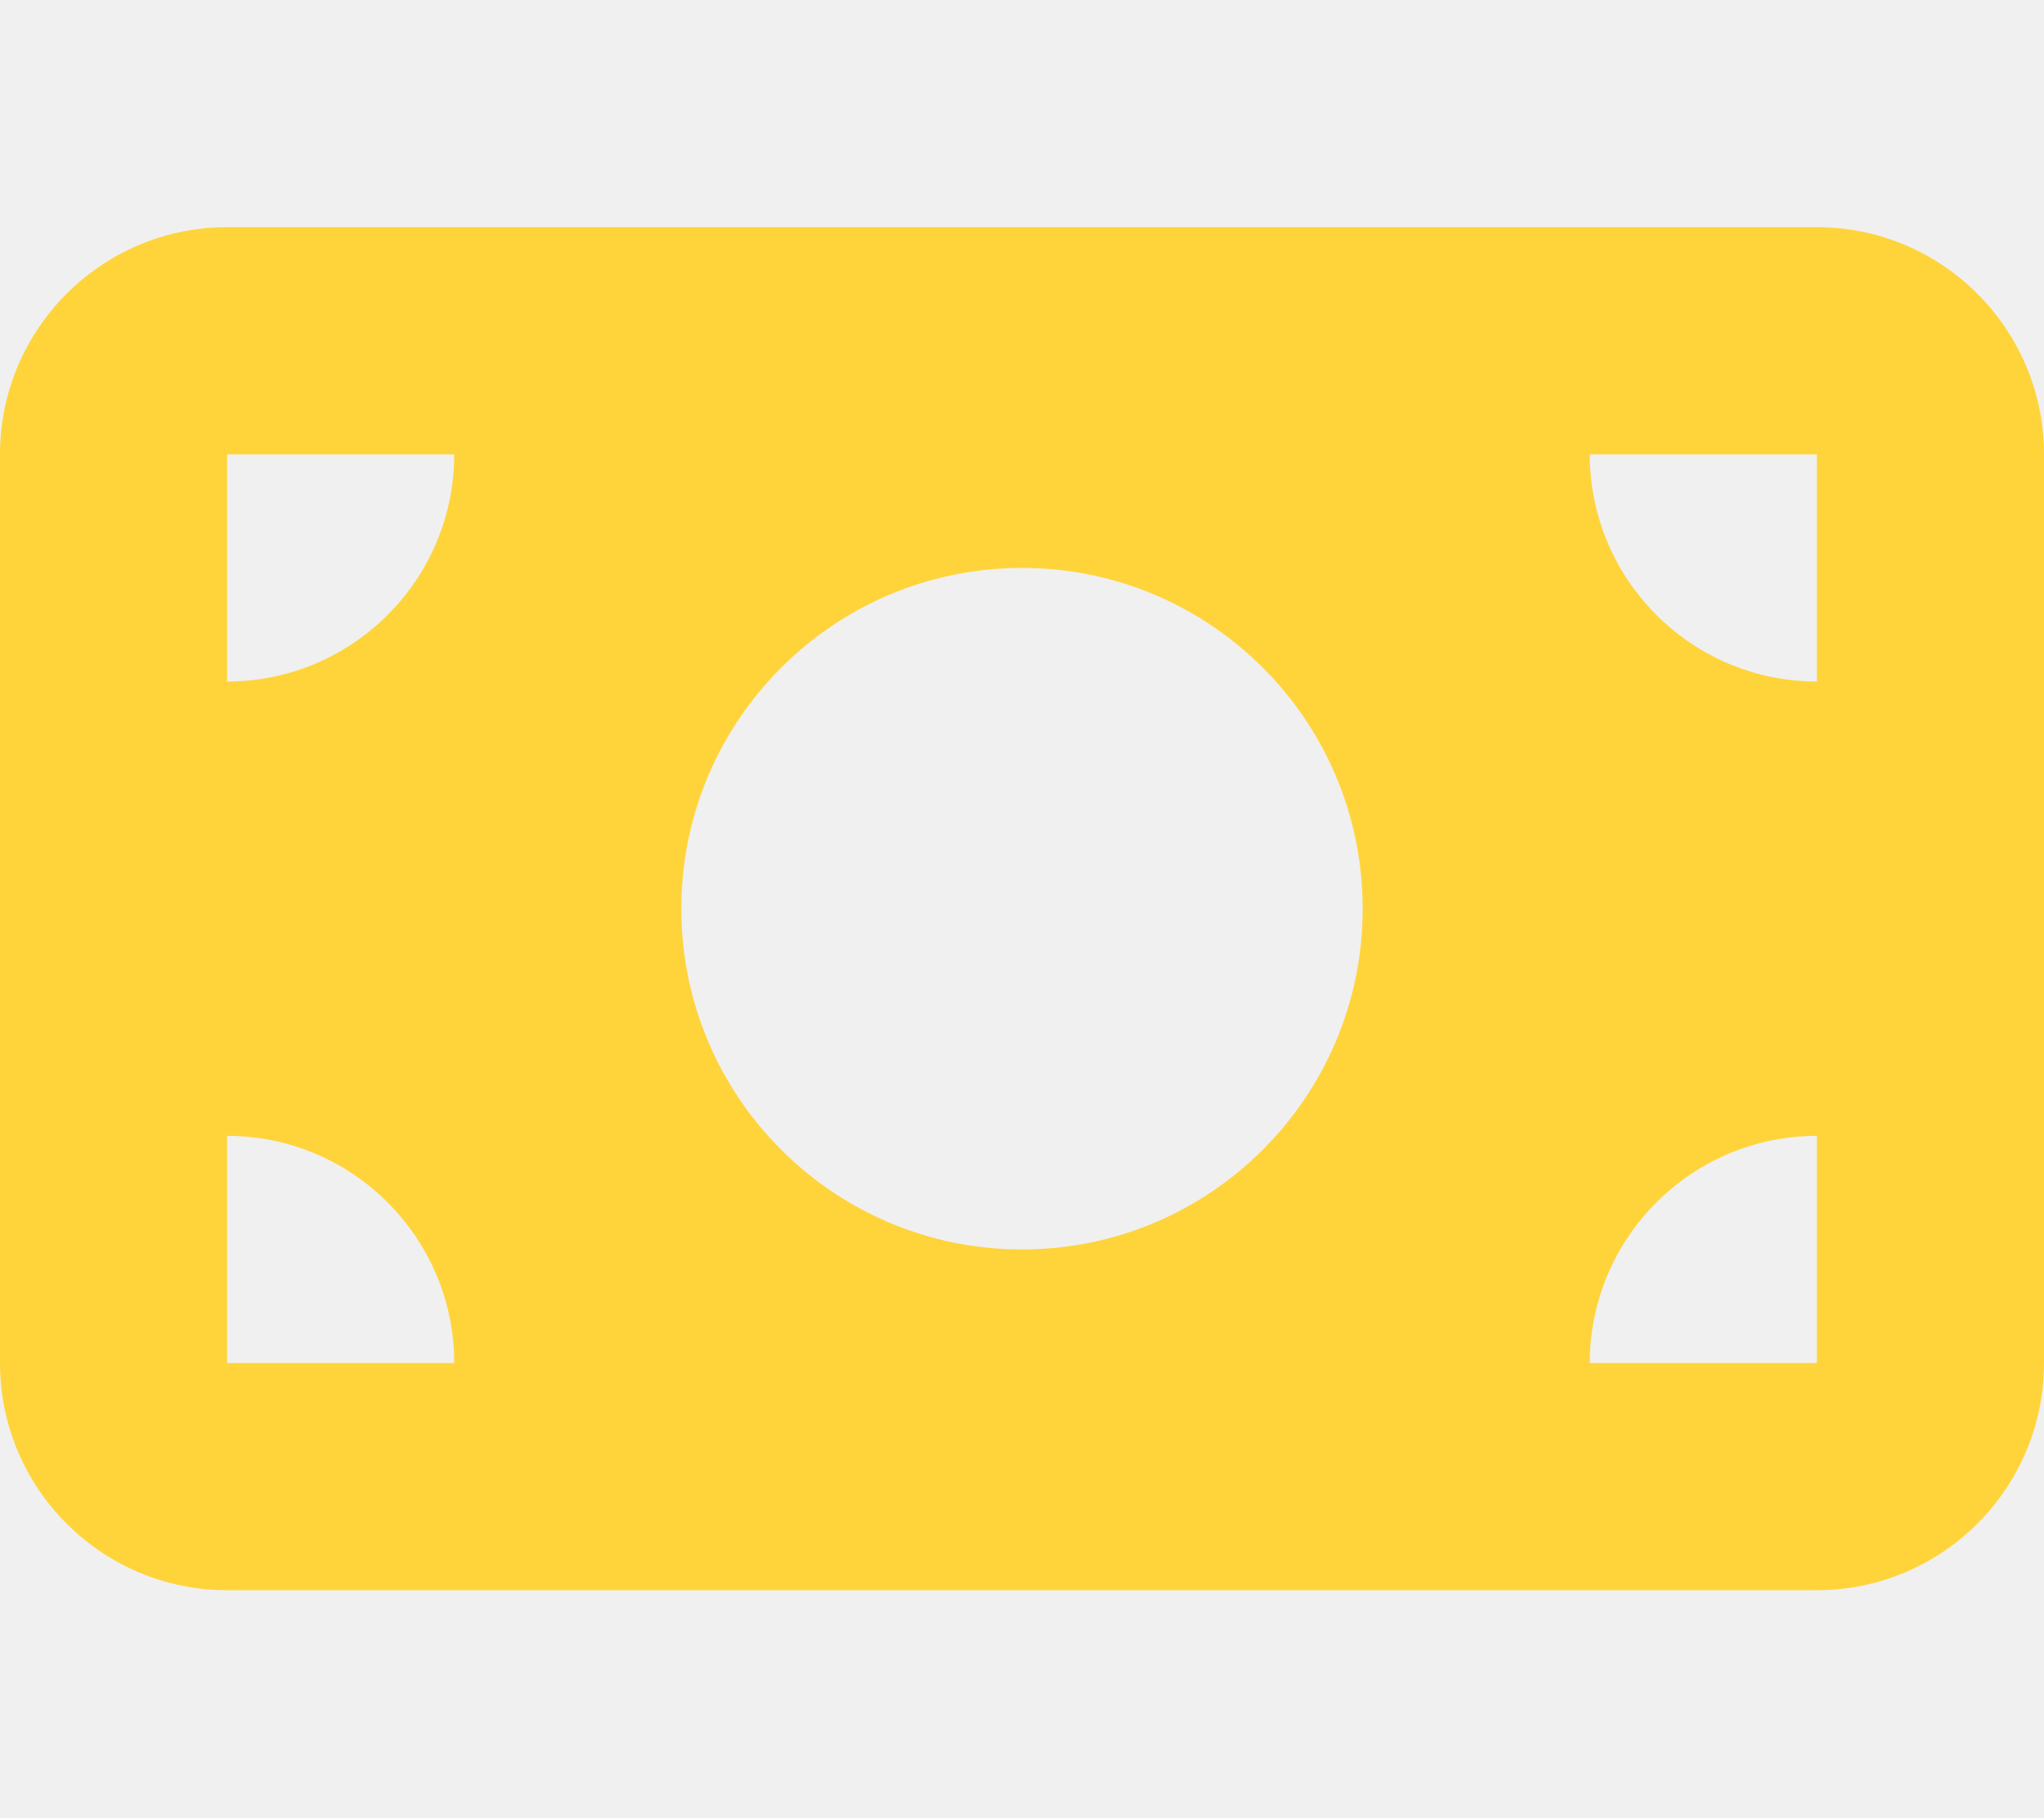
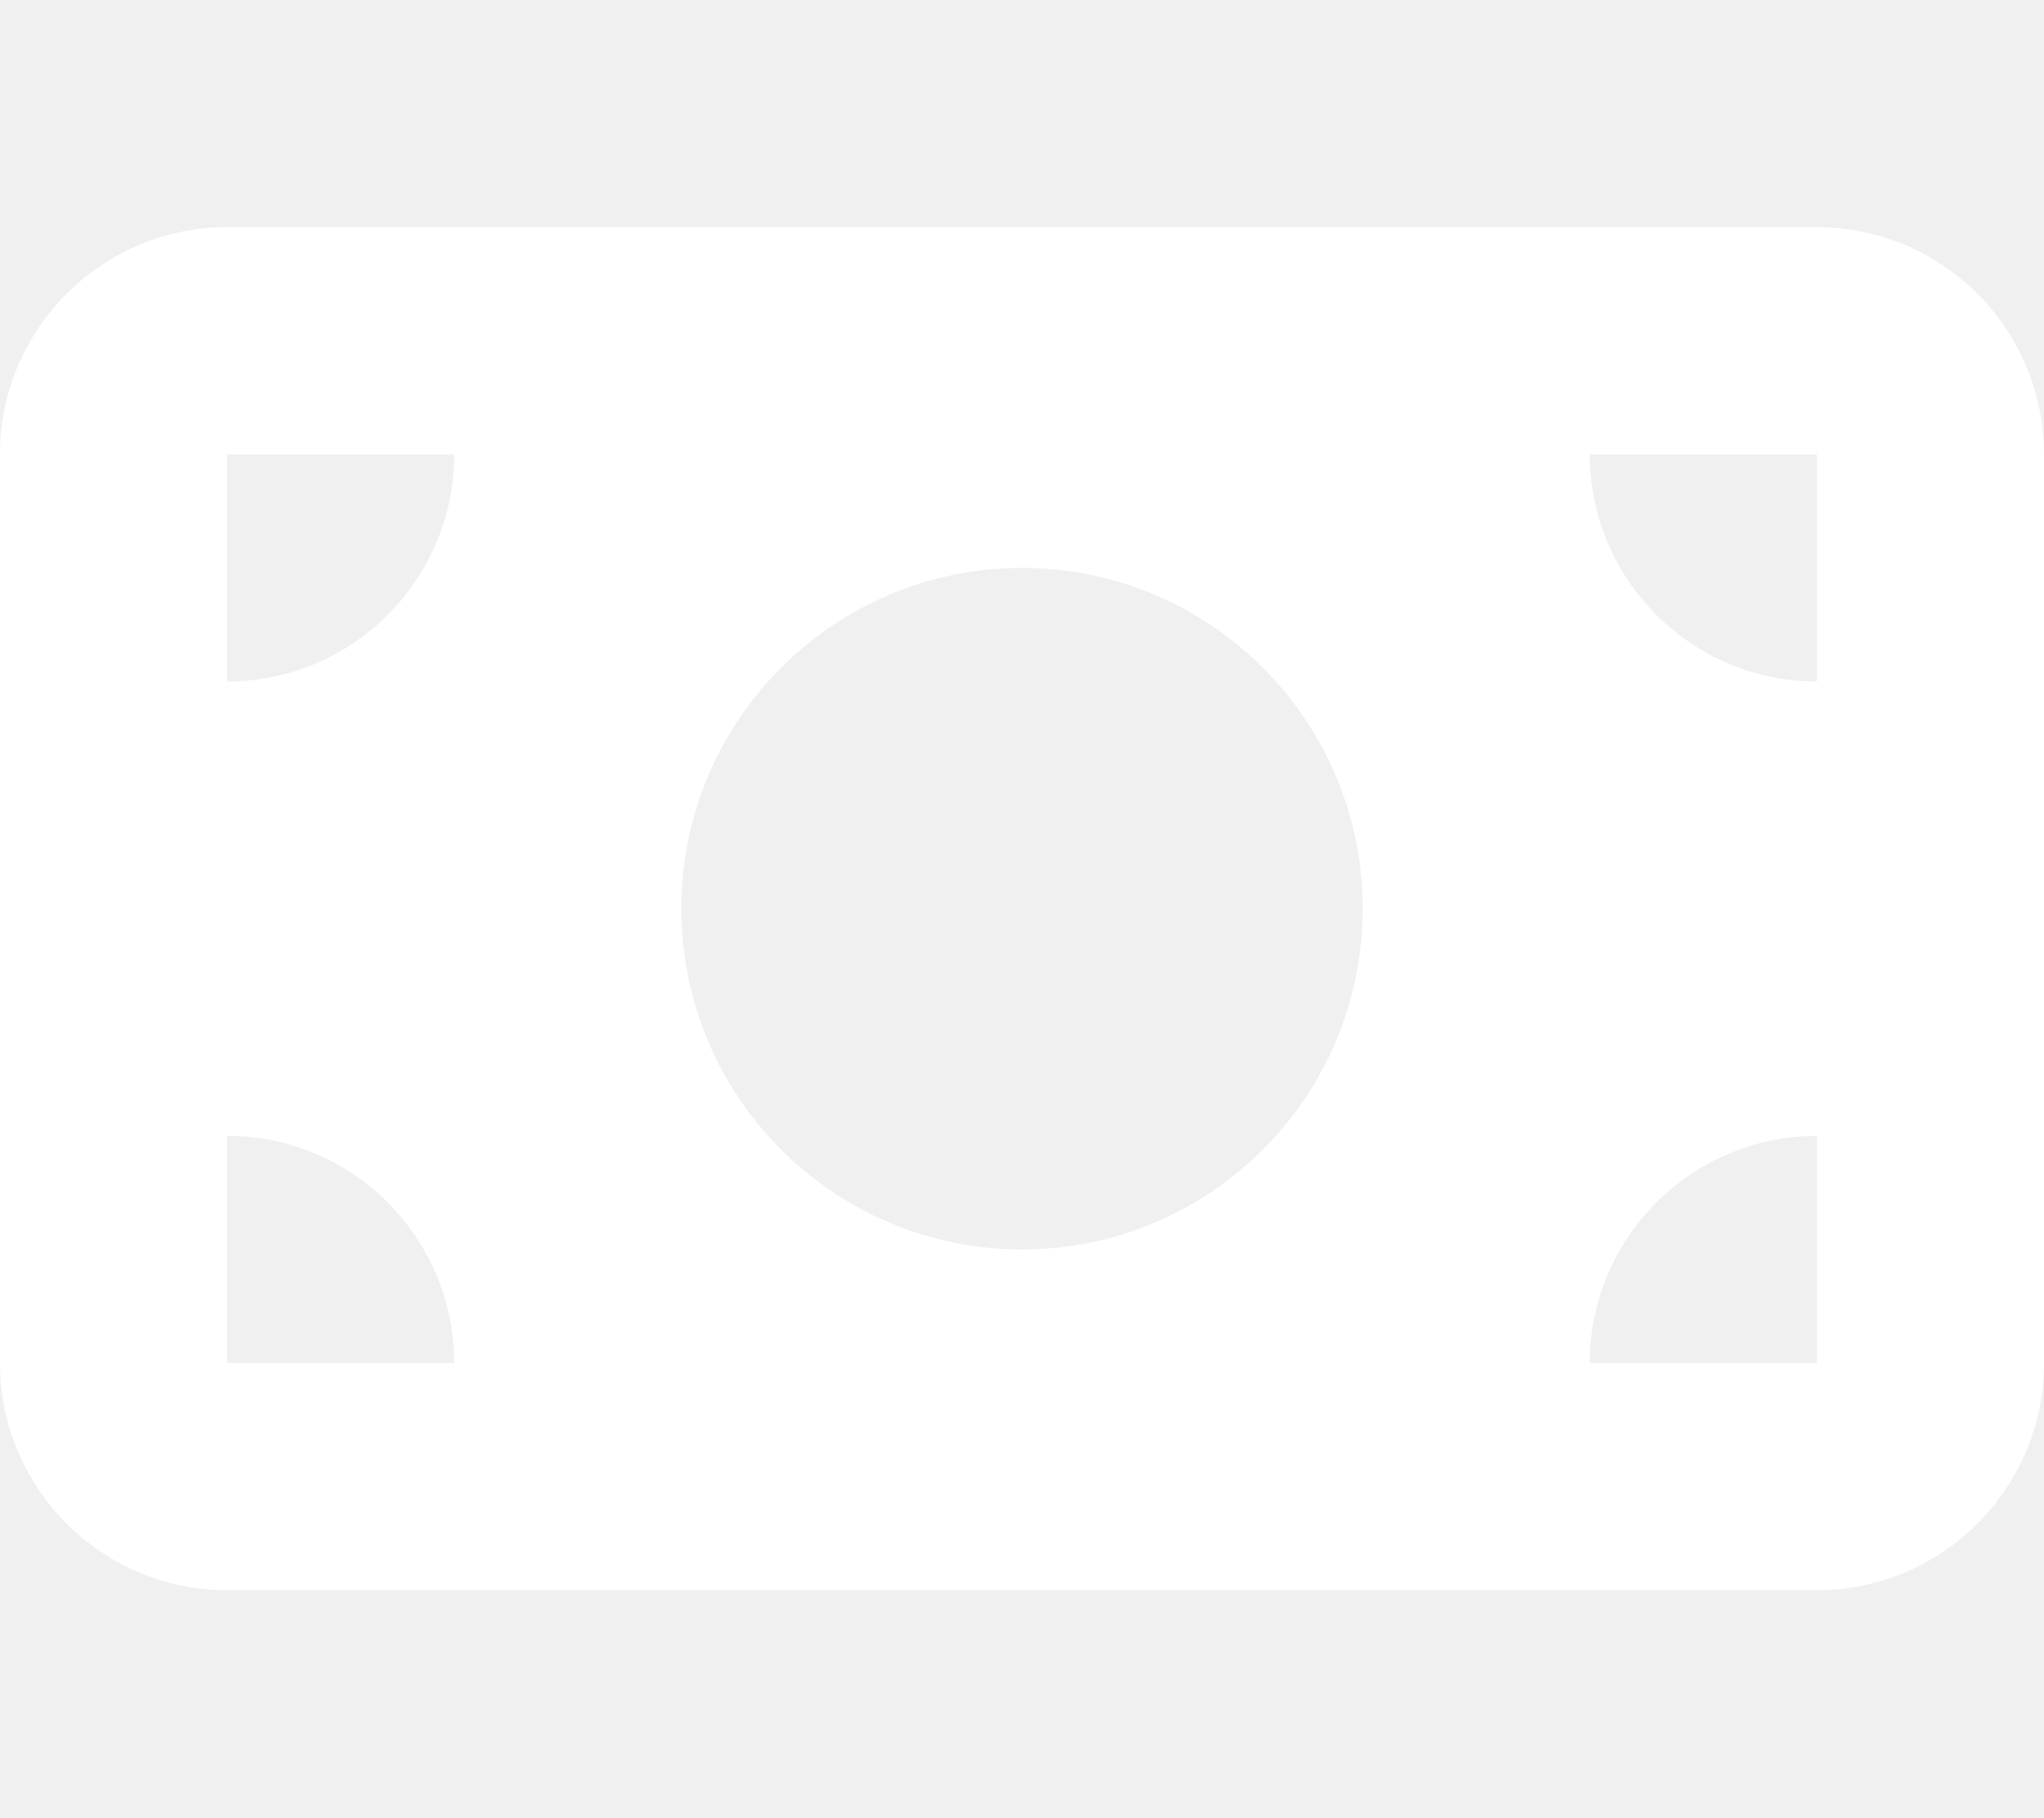
<svg xmlns="http://www.w3.org/2000/svg" viewBox="0 0 576 512">
-   <path fill="#FFD43B" d="M64 64C28.7 64 0 92.7 0 128V384c0 35.3 28.7 64 64 64H512c35.3 0 64-28.7 64-64V128c0-35.3-28.7-64-64-64H64zm64 320H64V320c35.3 0 64 28.7 64 64zM64 192V128h64c0 35.3-28.7 64-64 64zM448 384c0-35.3 28.7-64 64-64v64H448zm64-192c-35.3 0-64-28.7-64-64h64v64zM288 160a96 96 0 1 1 0 192 96 96 0 1 1 0-192z" />
+   <path fill="#FFFFFF" d="M64 64C28.7 64 0 92.7 0 128V384c0 35.3 28.7 64 64 64H512c35.3 0 64-28.7 64-64V128c0-35.3-28.7-64-64-64H64zm64 320H64V320c35.3 0 64 28.7 64 64zM64 192V128h64c0 35.3-28.7 64-64 64zM448 384c0-35.3 28.7-64 64-64v64H448zm64-192c-35.3 0-64-28.7-64-64h64v64zM288 160a96 96 0 1 1 0 192 96 96 0 1 1 0-192z" />
</svg>
